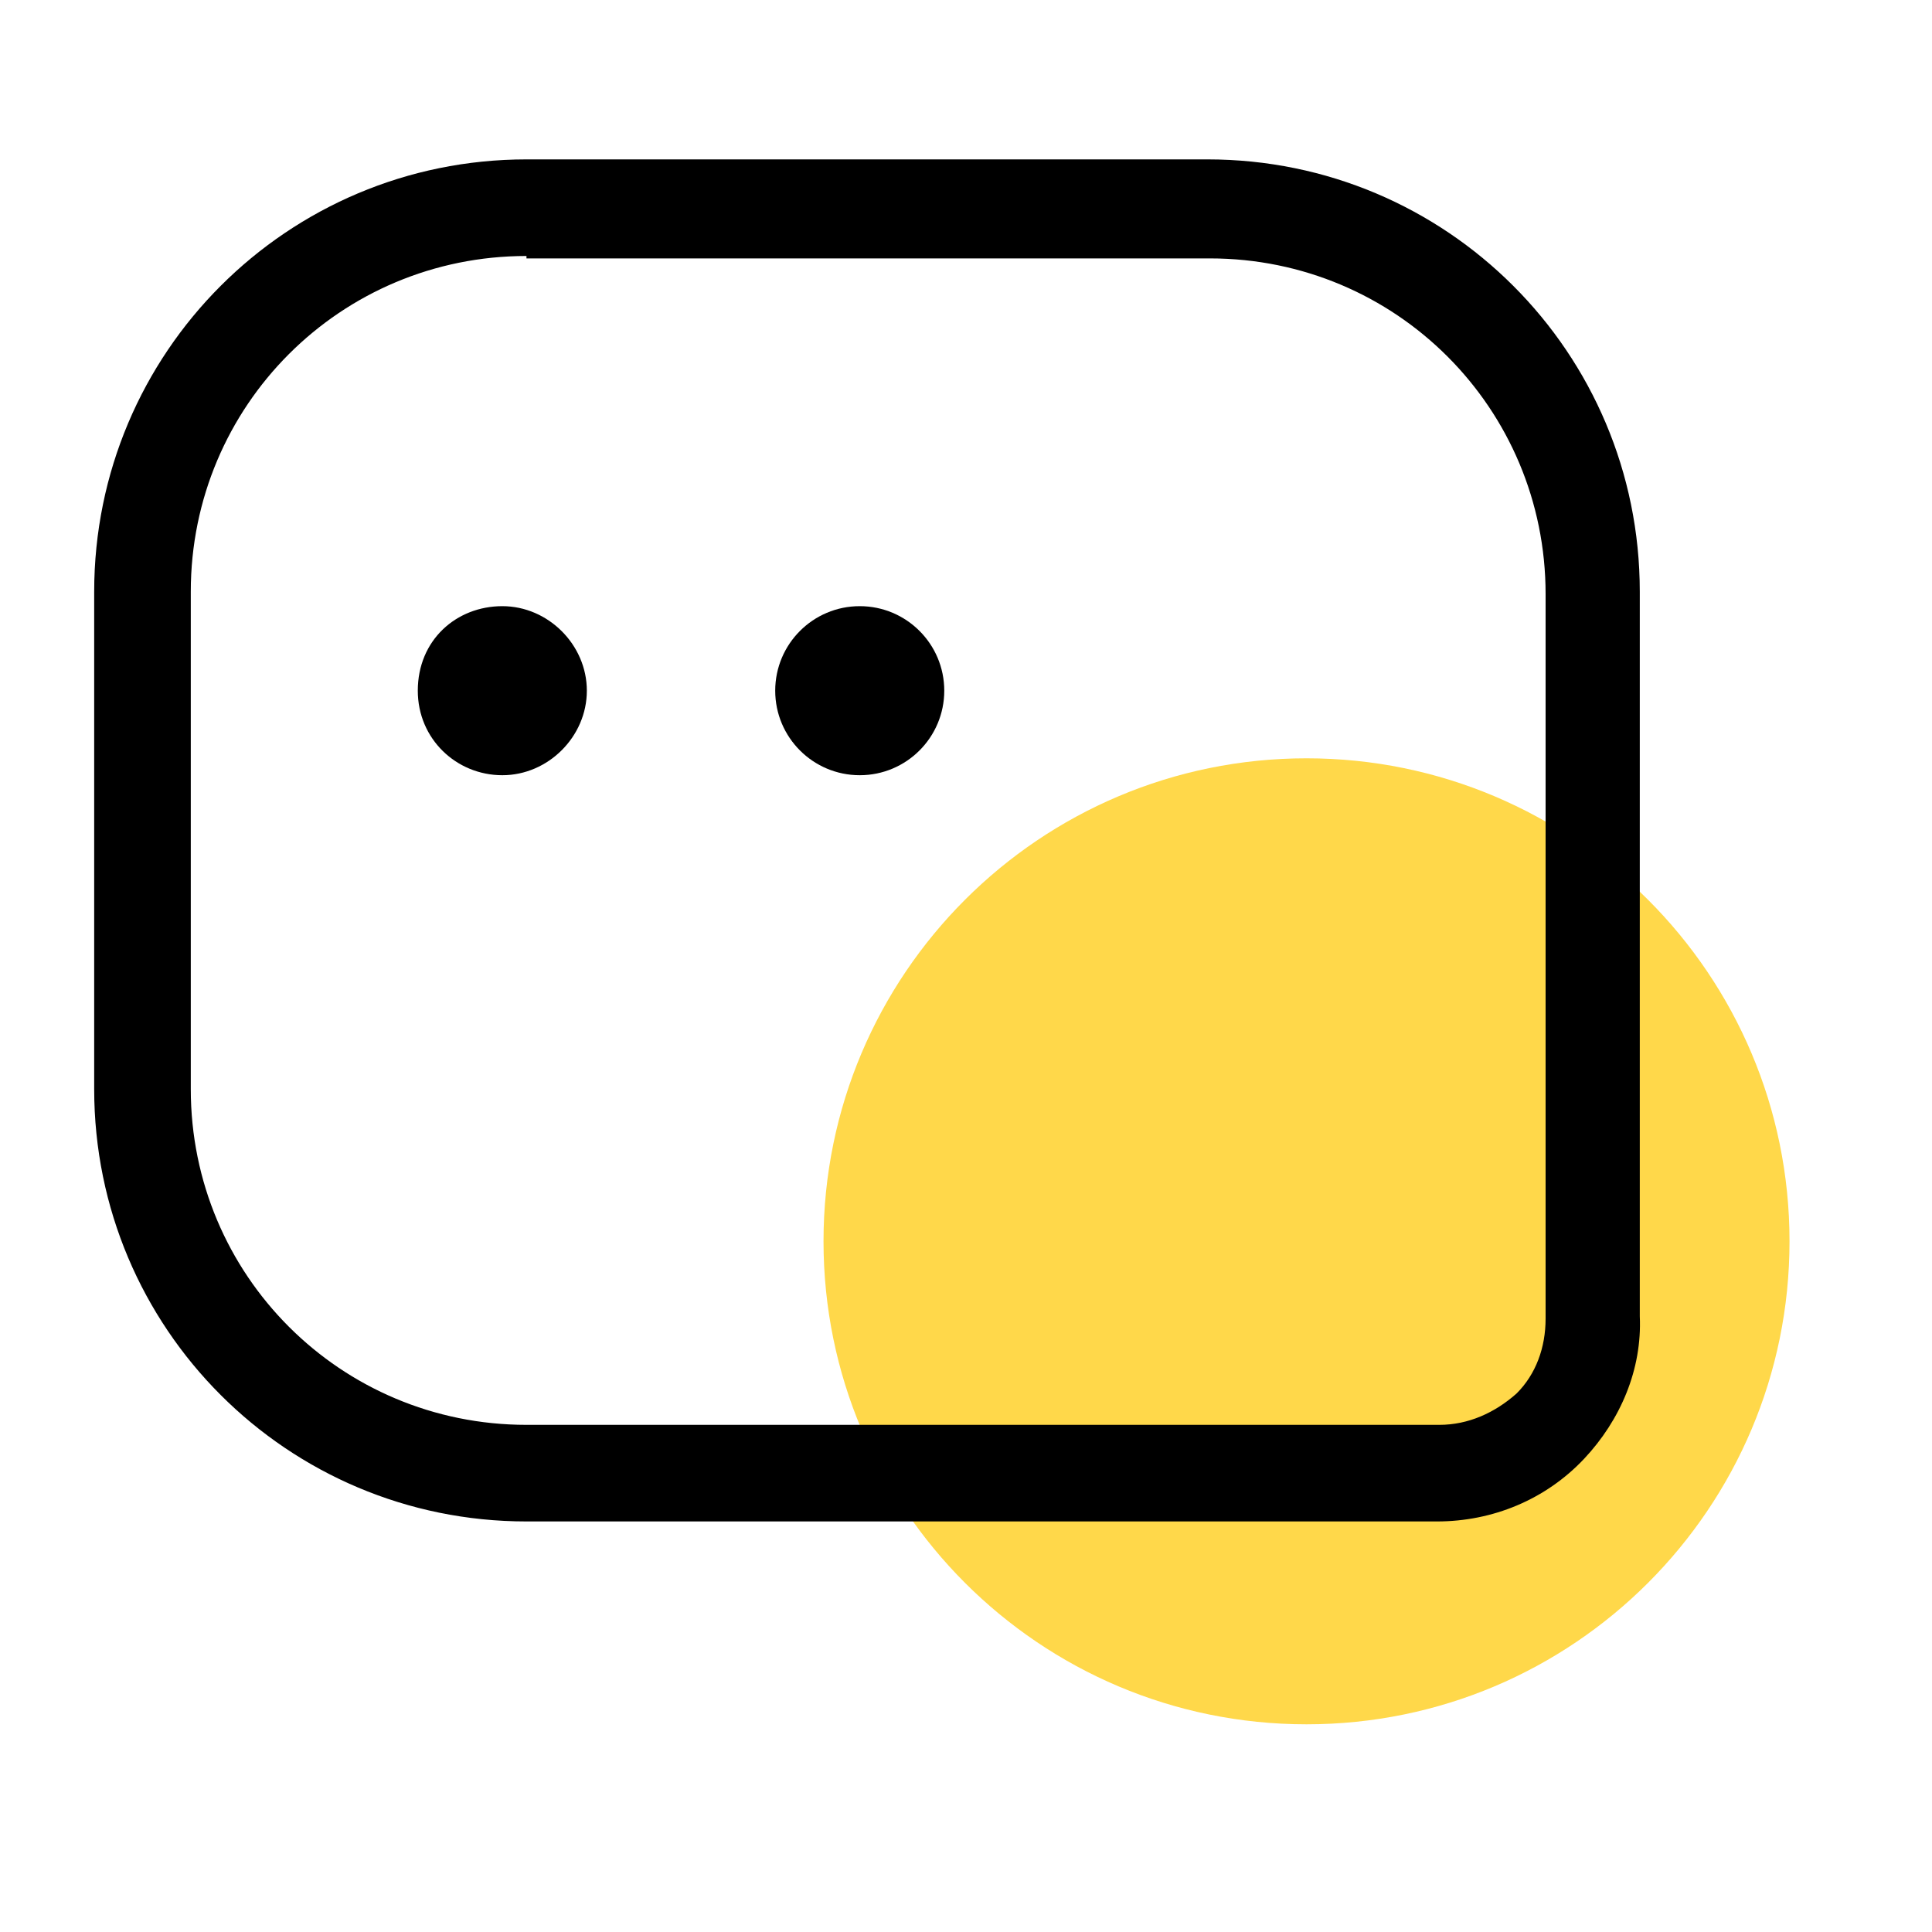
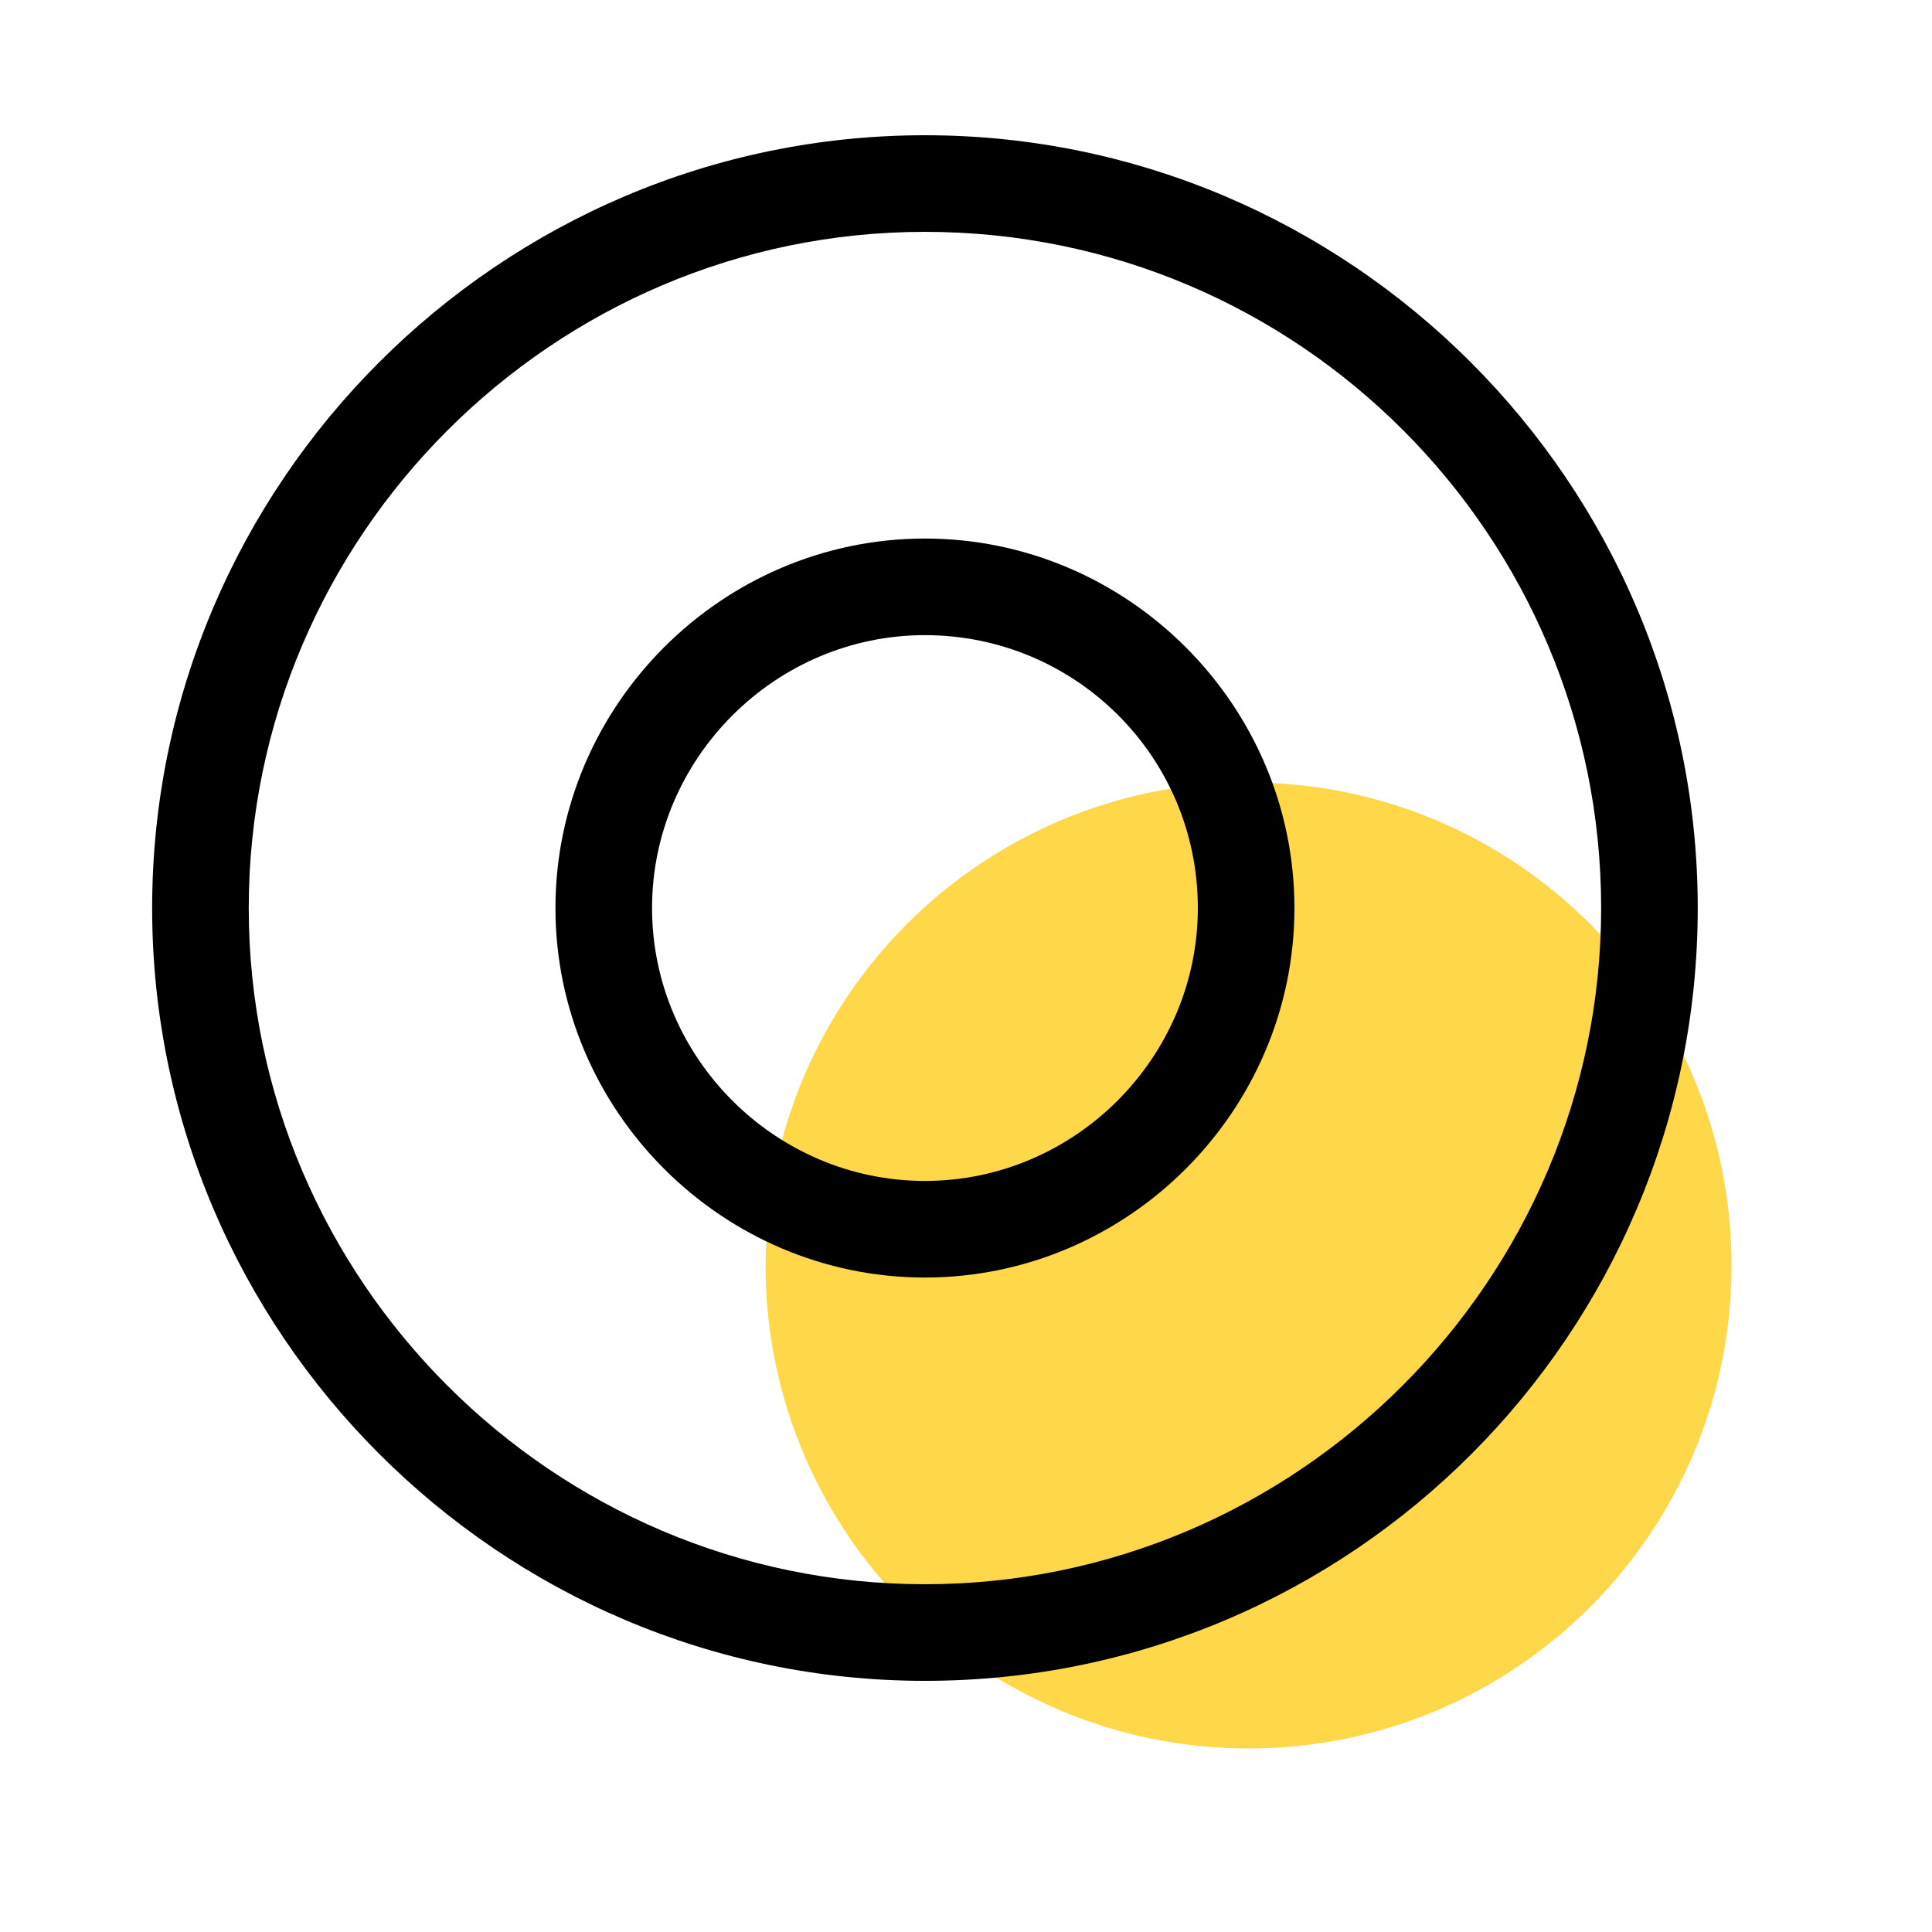
- <svg xmlns="http://www.w3.org/2000/svg" t="1653496810024" class="icon" viewBox="0 0 1024 1024" version="1.1" p-id="1415" width="200" height="200">
+ <svg xmlns="http://www.w3.org/2000/svg" t="1653499986920" class="icon" viewBox="0 0 1024 1024" version="1.1" p-id="1852" width="200" height="200">
  <defs>
    <style type="text/css" />
  </defs>
-   <path d="M692.48 657.92m-256 0a256 256 0 1 0 512 0 256 256 0 1 0-512 0Z" fill="#FFD84A" p-id="1416" />
-   <path d="M761.6 806.4H279.04c-126.72 0-229.12-102.4-229.12-229.12V313.6c0-126.72 102.4-229.12 229.12-229.12H640c126.72 0 229.12 102.4 229.12 229.12v384c1.28 28.16-10.24 55.04-29.44 75.52-20.48 21.76-48.64 33.28-78.08 33.28zM279.04 135.68c-98.56 0-177.92 79.36-177.92 177.92v263.68c0 98.56 79.36 177.92 177.92 177.92h483.84c15.36 0 29.44-6.4 40.96-16.64 10.24-10.24 15.36-24.32 15.36-39.68v-384c0-98.56-79.36-177.92-177.92-177.92H279.04z" p-id="1417" />
-   <path d="M221.44 366.08c0 25.6 20.48 44.8 44.8 44.8s44.8-20.48 44.8-44.8-20.48-44.8-44.8-44.8-44.8 17.92-44.8 44.8z" p-id="1418" />
-   <path d="M455.68 366.08m-44.8 0a44.8 44.8 0 1 0 89.6 0 44.8 44.8 0 1 0-89.6 0Z" p-id="1419" />
+   <path d="M661.76 670.72m-256 0a256 256 0 1 0 512 0 256 256 0 1 0-512 0Z" fill="#FFD84A" p-id="1853" />
+   <path d="M490.24 890.88c-225.28 0-409.6-184.32-409.6-409.6s184.32-409.6 409.6-409.6 409.6 184.32 409.6 409.6-183.04 409.6-409.6 409.6z m0-768c-197.12 0-358.4 161.28-358.4 358.4s161.28 358.4 358.4 358.4 358.4-161.28 358.4-358.4-160-358.4-358.4-358.4z" p-id="1854" />
+   <path d="M490.24 677.12C382.72 677.12 294.4 588.8 294.4 481.28s88.32-195.84 195.84-195.84 195.84 88.32 195.84 195.84-88.32 195.84-195.84 195.84z m0-340.48c-79.36 0-144.64 65.28-144.64 144.64 0 79.36 65.28 144.64 144.64 144.64 79.36 0 144.64-65.28 144.64-144.64 0-80.64-65.28-144.64-144.64-144.64z" p-id="1855" />
</svg>
